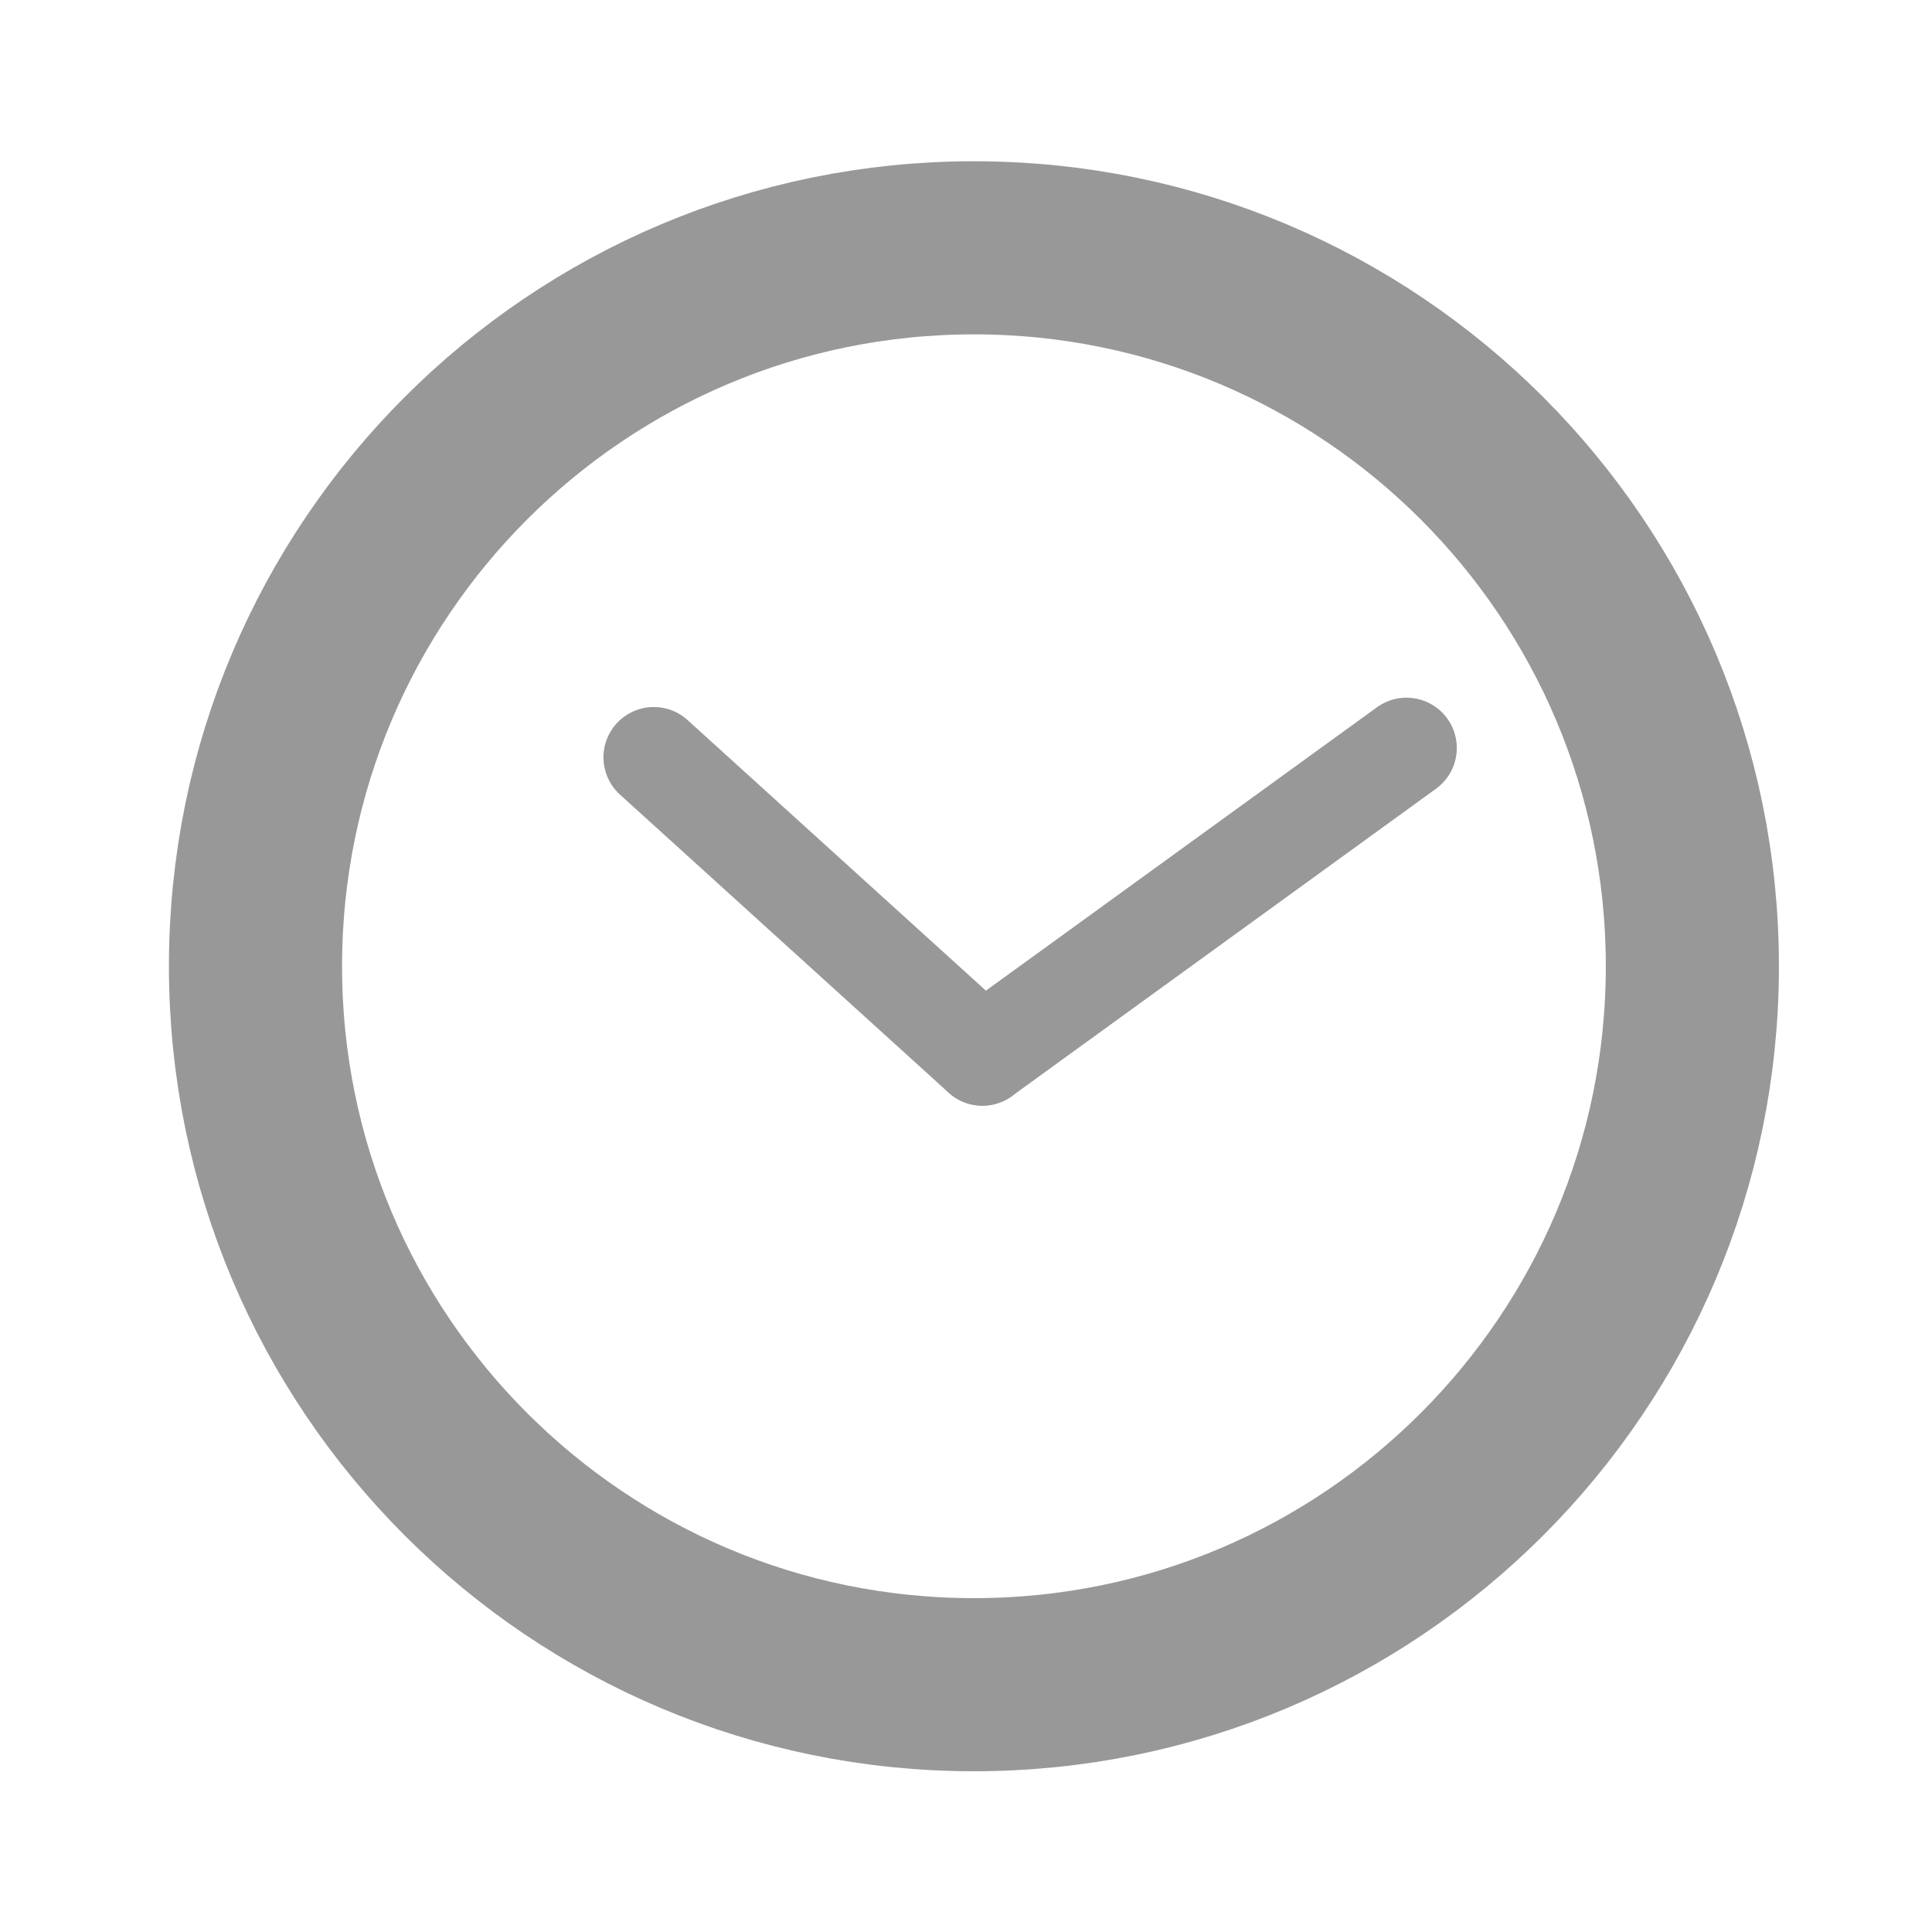
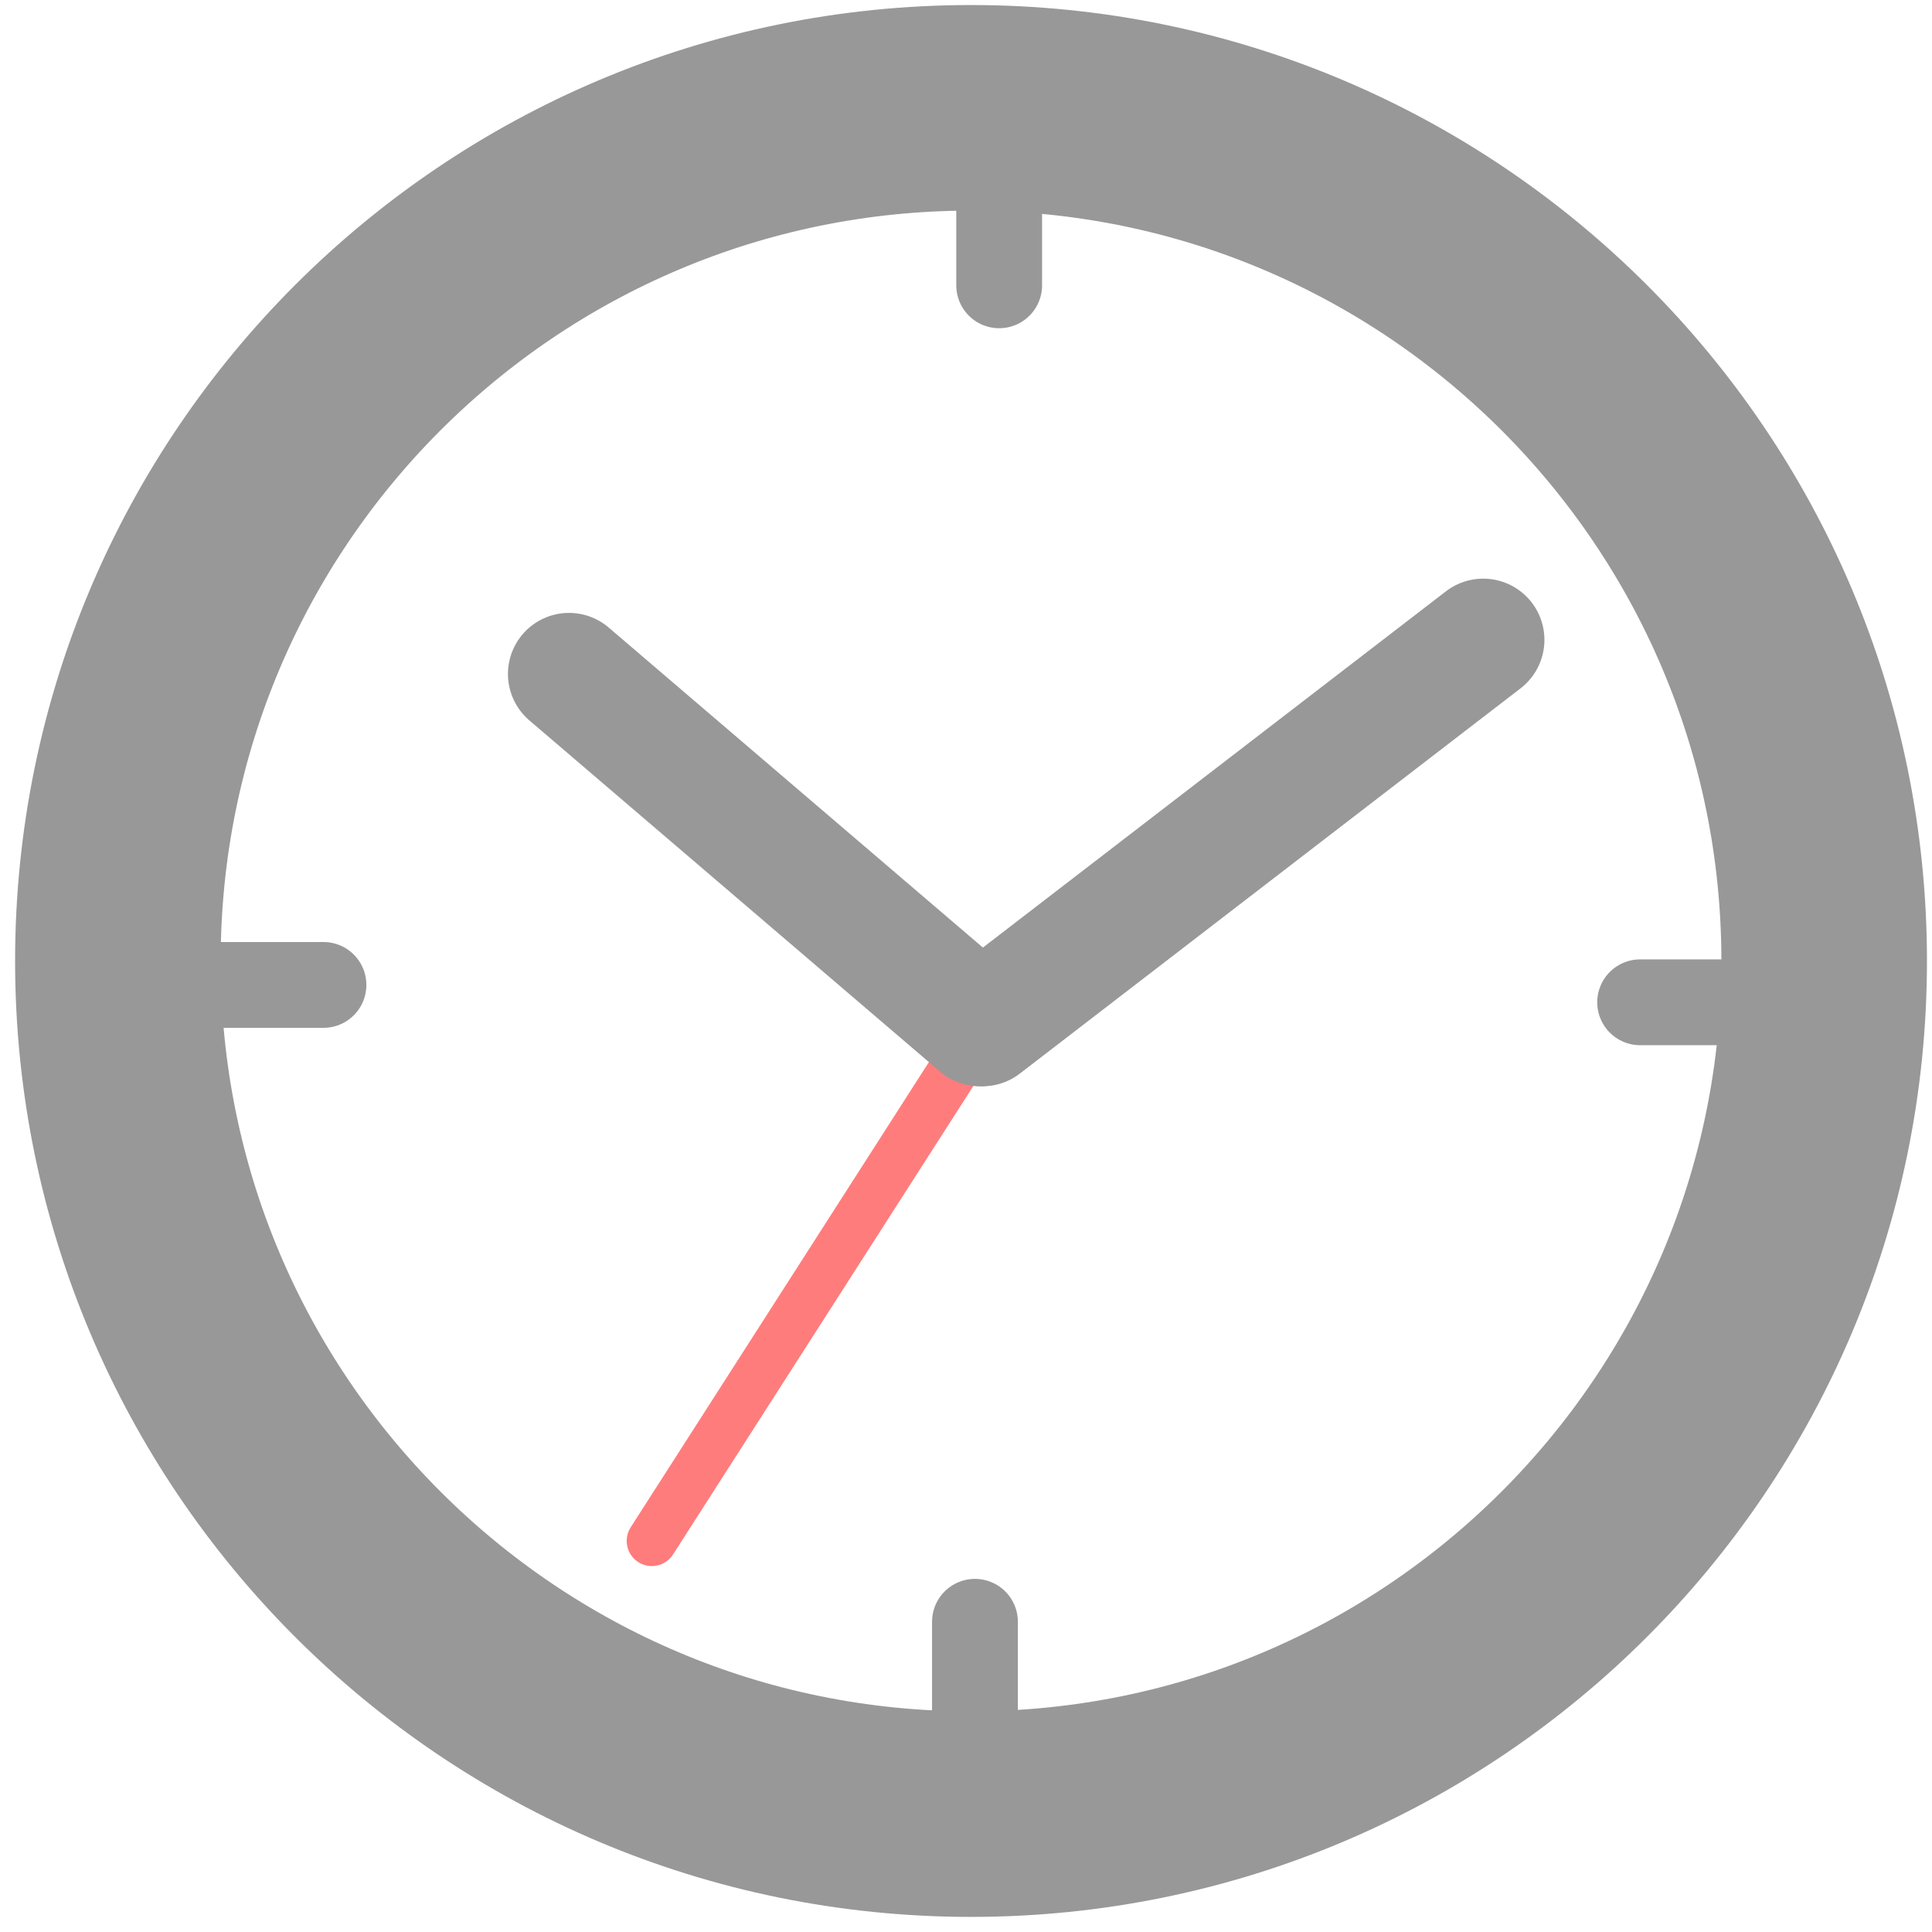
<svg xmlns="http://www.w3.org/2000/svg" version="1.1" id="svg2" width="192" height="192" viewBox="0 0 192 192">
  <defs id="defs6" />
-   <circle style="opacity:1;fill:none;fill-opacity:1;stroke:#989898;stroke-width:17.204;stroke-miterlimit:4;stroke-dasharray:none;stroke-opacity:1" id="path4482" cx="96.788" cy="96.025" r="71.398" />
-   <path style="fill:none;stroke:#989898;stroke-width:10;stroke-linecap:round;stroke-linejoin:miter;stroke-miterlimit:4;stroke-dasharray:none;stroke-opacity:1" d="M 97.627,104.881 64.971,75.263" id="path4484" />
-   <path style="fill:none;stroke:#989898;stroke-width:10;stroke-linecap:round;stroke-linejoin:miter;stroke-miterlimit:4;stroke-dasharray:none;stroke-opacity:1" d="M 139.775,74.335 97.627,104.881" id="path4484-5" />
+   <path style="opacity:0.513;fill:none;stroke:#ff0000;stroke-width:5;stroke-linecap:round;stroke-linejoin:miter;stroke-miterlimit:4;stroke-dasharray:none;stroke-opacity:1" d="m 97.642,101.871 -32.862,51.263" id="path4492" />
+   <ellipse style="opacity:1;fill:none;fill-opacity:1;stroke:#989898;stroke-width:20.429;stroke-miterlimit:4;stroke-dasharray:none;stroke-opacity:1" id="path4482" cx="96.5" cy="95.5" rx="84.785" ry="84.785" />
+   <path style="fill:none;stroke:#989898;stroke-width:12.137;stroke-linecap:round;stroke-linejoin:miter;stroke-miterlimit:4;stroke-dasharray:none;stroke-opacity:1" d="M 97.364,101.884 56.548,66.977" id="path4484" />
+   <path style="fill:none;stroke:#989898;stroke-width:12.164;stroke-linecap:round;stroke-linejoin:miter;stroke-miterlimit:4;stroke-dasharray:none;stroke-opacity:1" d="M 147.401,63.587 97.642,101.871" id="path4484-5" />
+   <path style="fill:none;stroke:#989898;stroke-width:8.528;stroke-linecap:round;stroke-linejoin:miter;stroke-miterlimit:4;stroke-dasharray:none;stroke-opacity:1" d="M 99.296,10.782 V 28.354" id="path4494" />
+   <path style="fill:none;stroke:#989898;stroke-width:8.528;stroke-linecap:round;stroke-linejoin:miter;stroke-miterlimit:4;stroke-dasharray:none;stroke-opacity:1" d="m 96.89,161.172 v 17.572" id="path4494-2" />
+   <path style="fill:none;stroke:#989898;stroke-width:8.528;stroke-linecap:round;stroke-linejoin:miter;stroke-miterlimit:4;stroke-dasharray:none;stroke-opacity:1" d="M 32.146,97.881 H 14.575" id="path4494-4" />
+   <path style="fill:none;stroke:#989898;stroke-width:8.528;stroke-linecap:round;stroke-linejoin:miter;stroke-miterlimit:4;stroke-dasharray:none;stroke-opacity:1" d="M 180.567,99.607 H 162.995" id="path4494-4-3" />
</svg>
